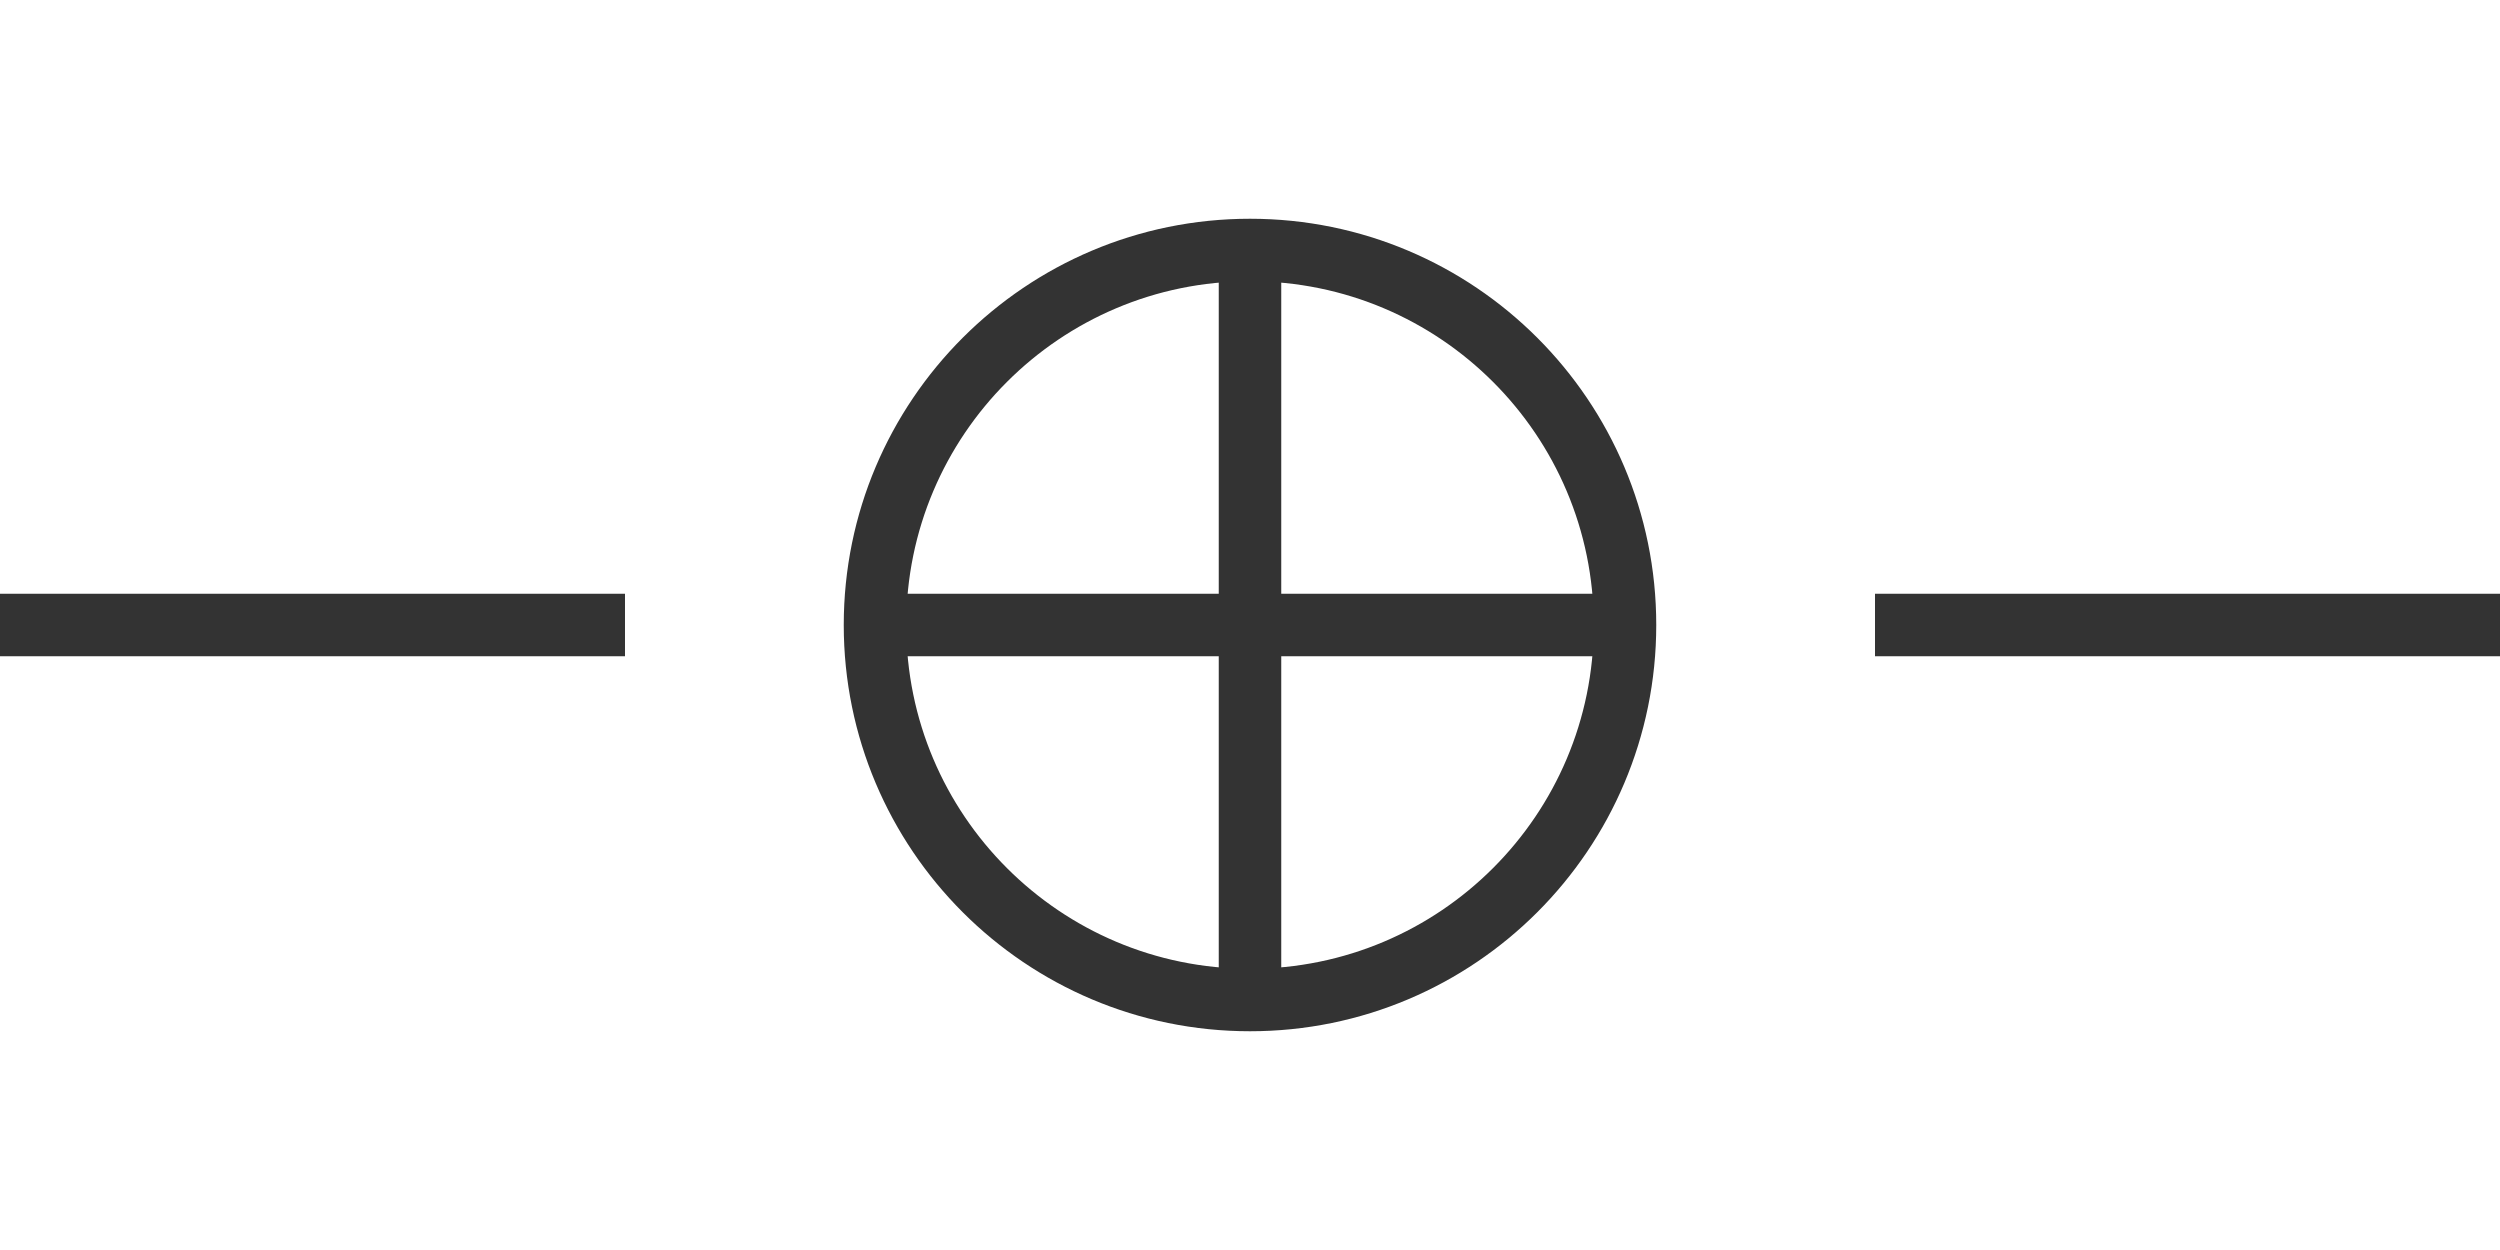
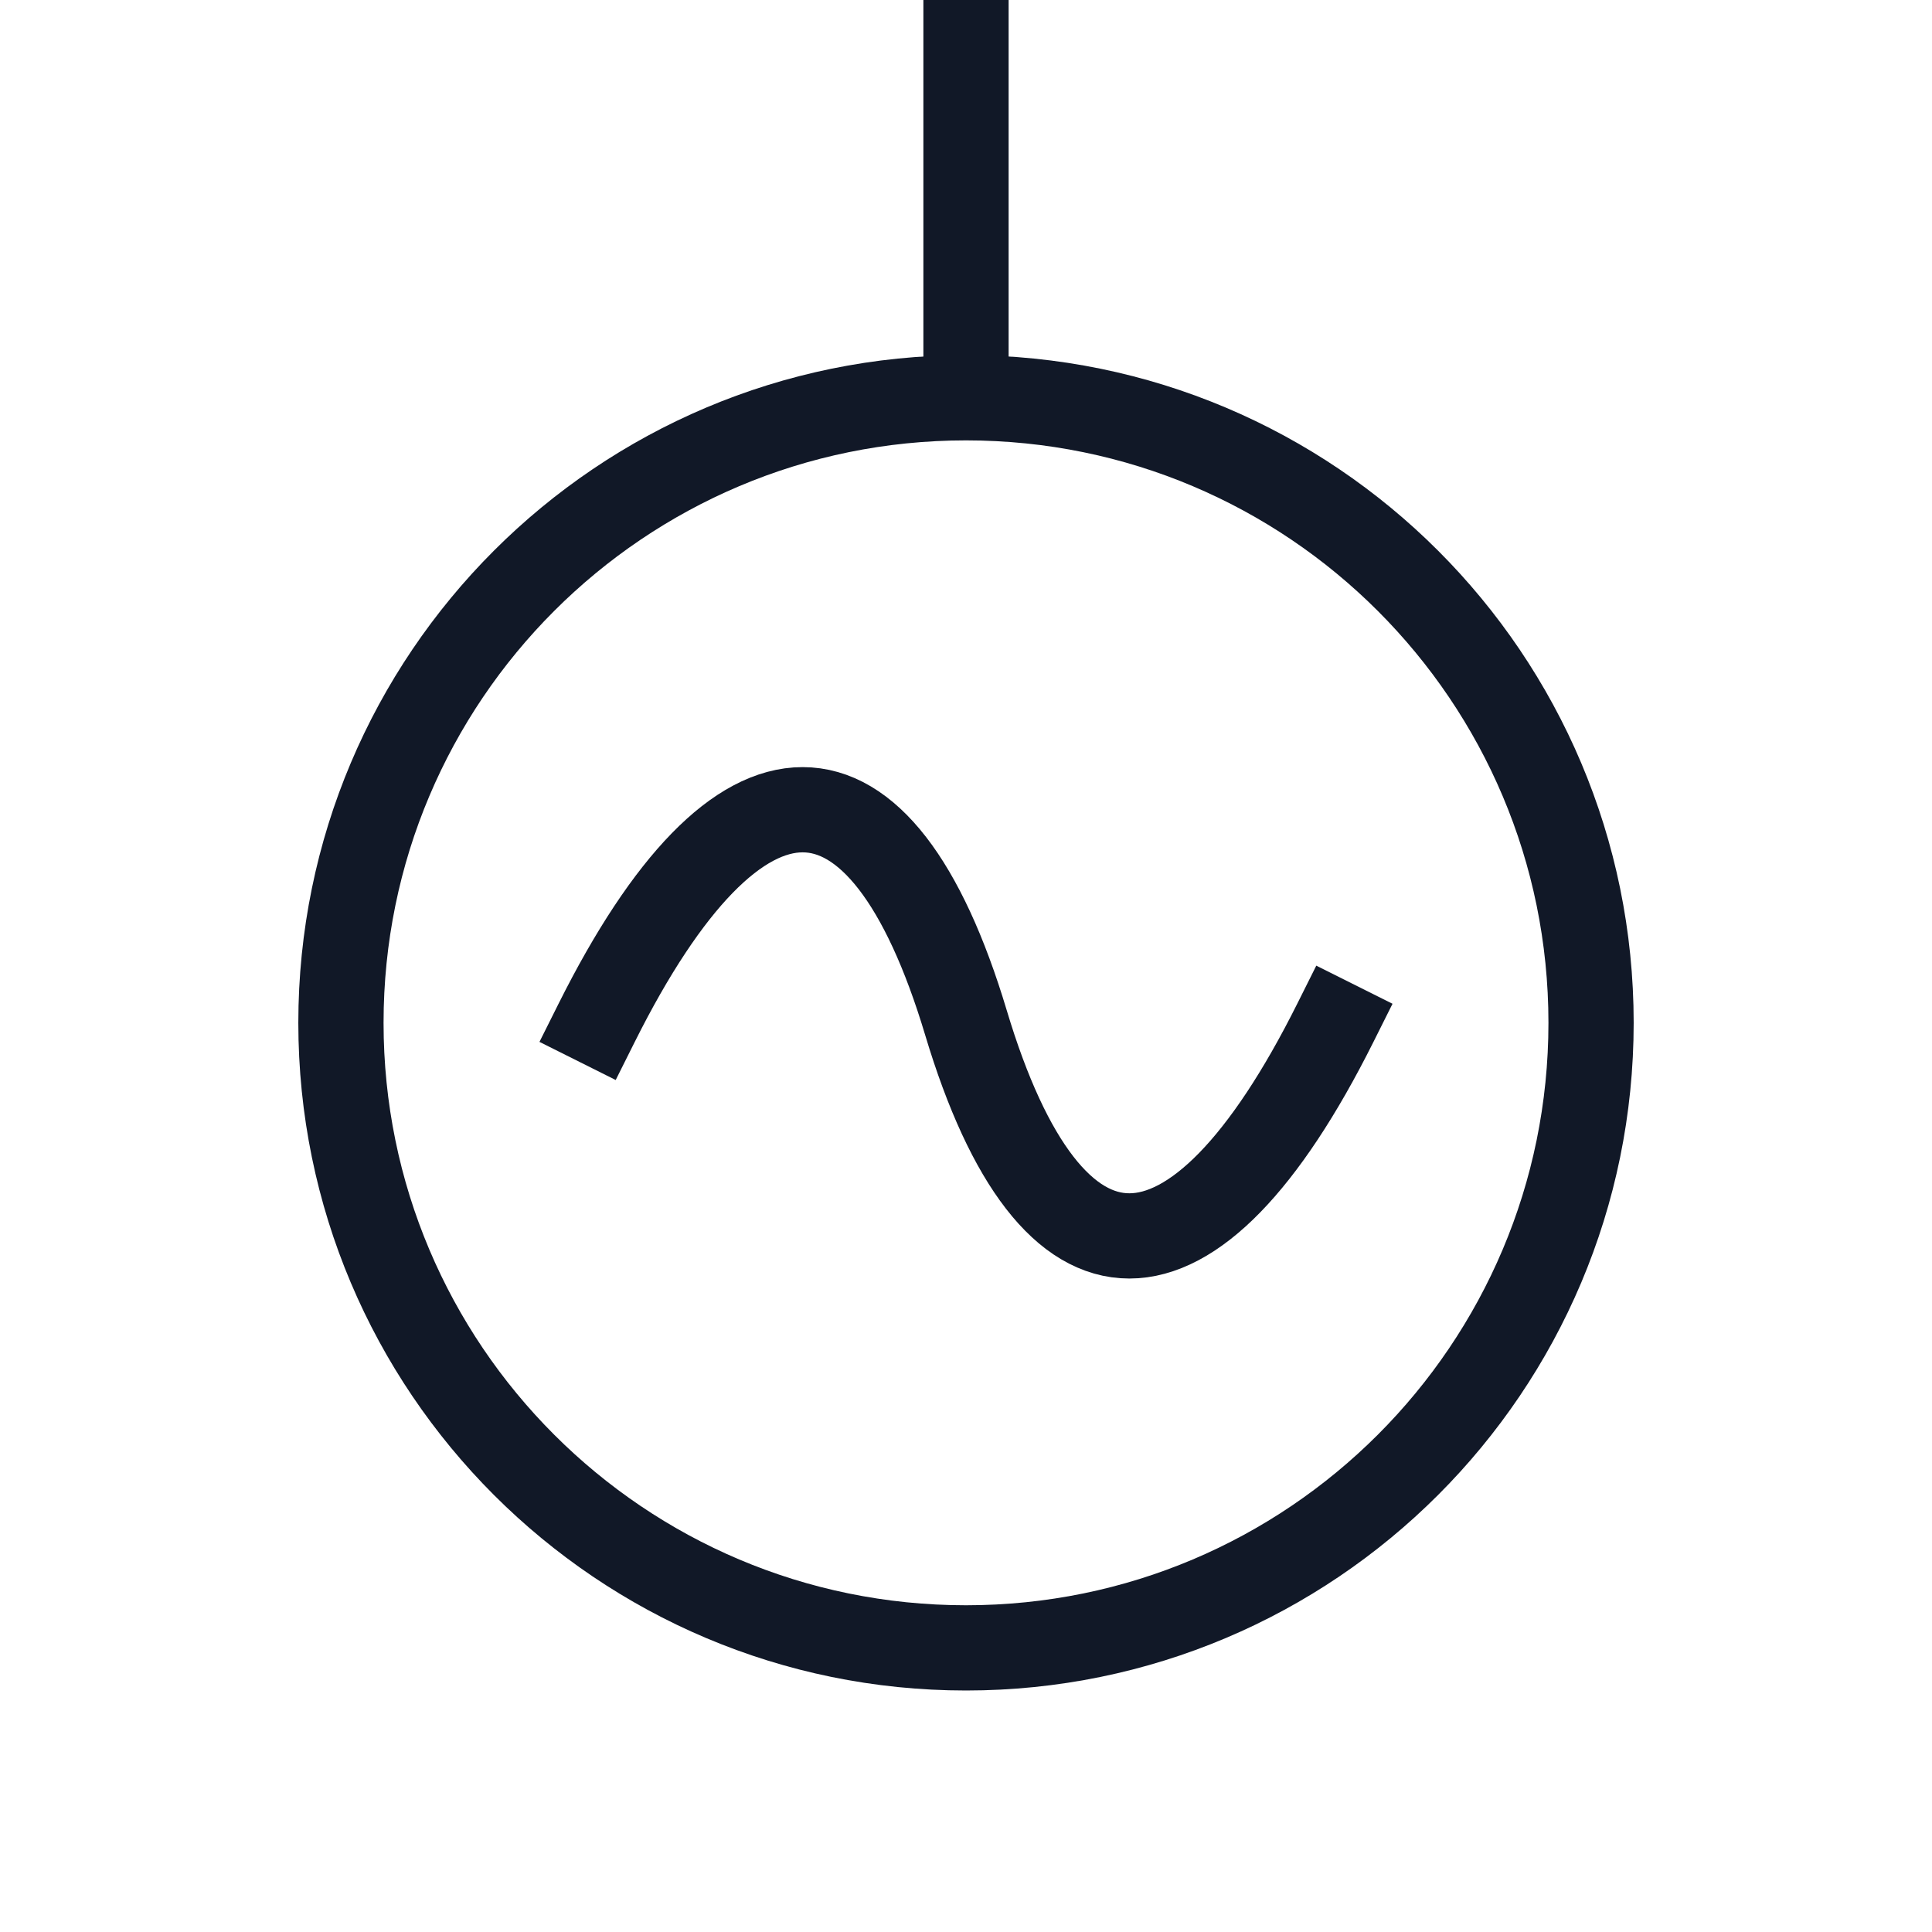
- <svg xmlns="http://www.w3.org/2000/svg" id="icon" viewBox="0 0 80 40">
-   <line x1="0" y1="20" x2="20" y2="20" stroke="#333" stroke-width="2" />
-   <circle cx="40" cy="20" r="12" fill="none" stroke="#333" stroke-width="2" />
-   <path d="M28 20h24M40 8v24" stroke="#333" stroke-width="2" />
-   <line x1="60" y1="20" x2="80" y2="20" stroke="#333" stroke-width="2" />
+ <svg xmlns="http://www.w3.org/2000/svg" viewBox="0 0 68 68">
+   <g fill="none" stroke="#111827" stroke-width="3" stroke-linecap="square" stroke-linejoin="miter">
+     <path d="M34 0v12" />
+     <circle cx="34" cy="36" r="22" />
+     <path d="M21 36c5-10 10-10 13 0s8 10 13 0" />
+   </g>
</svg>
